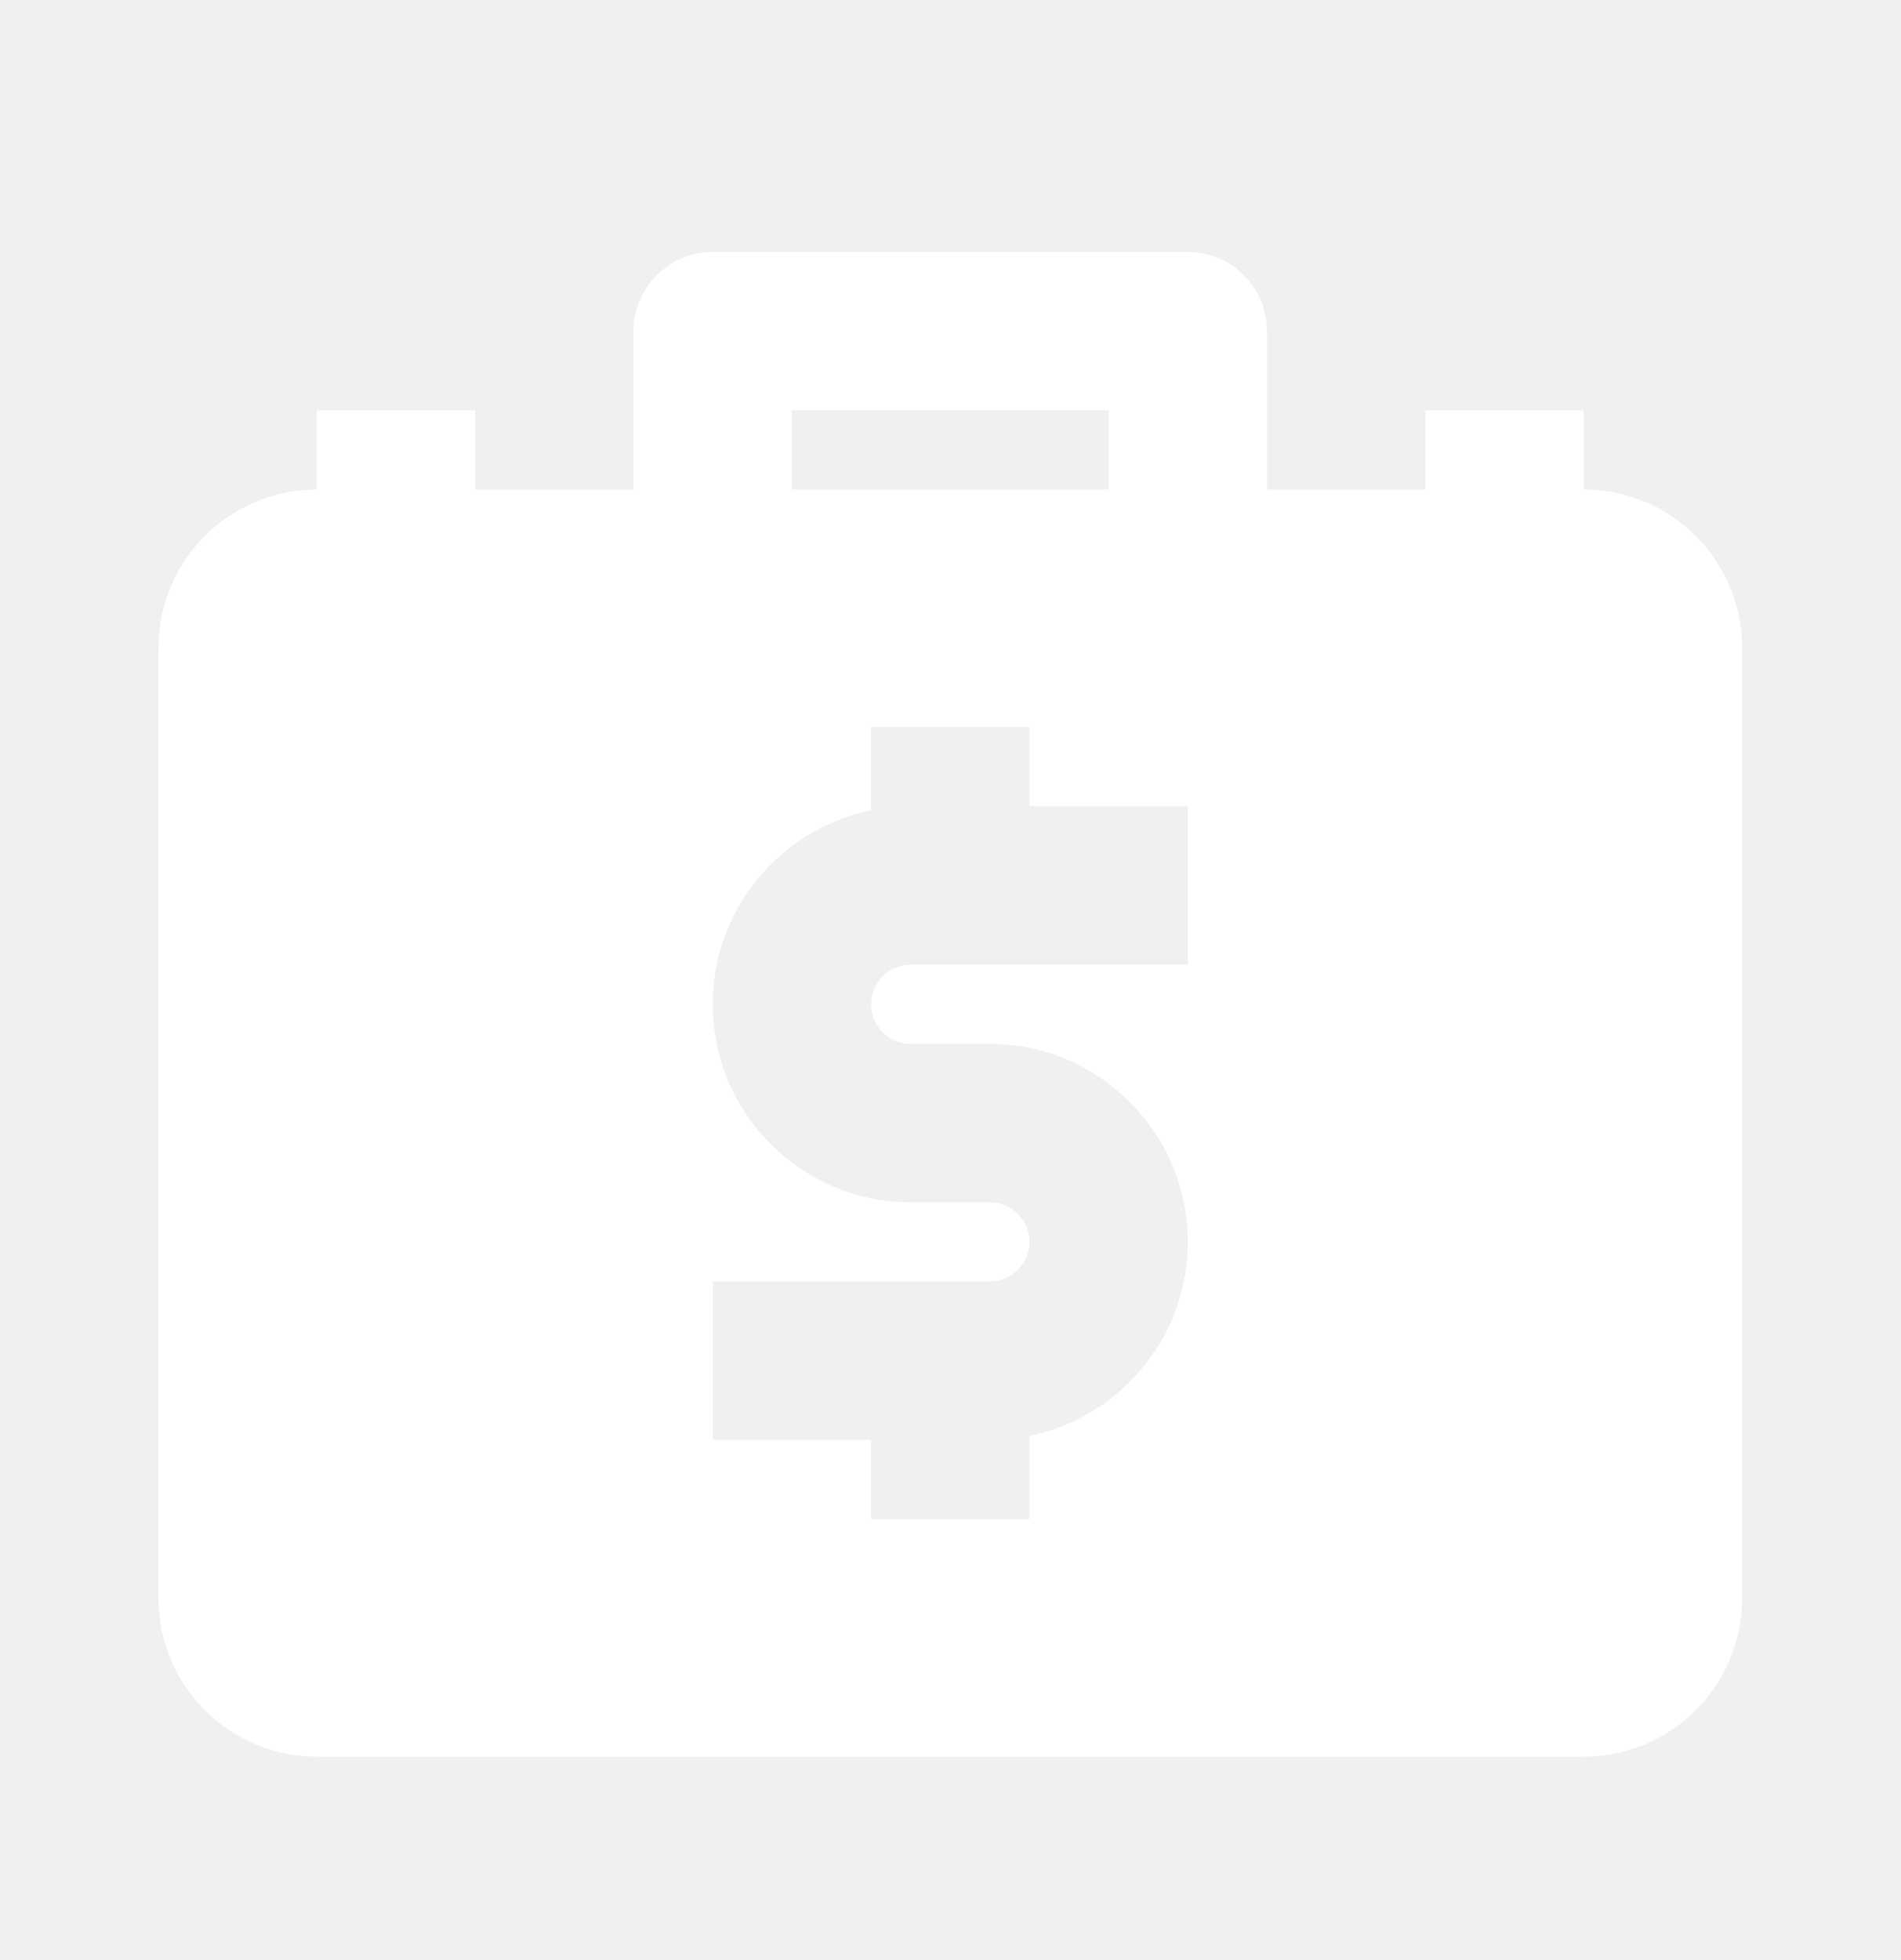
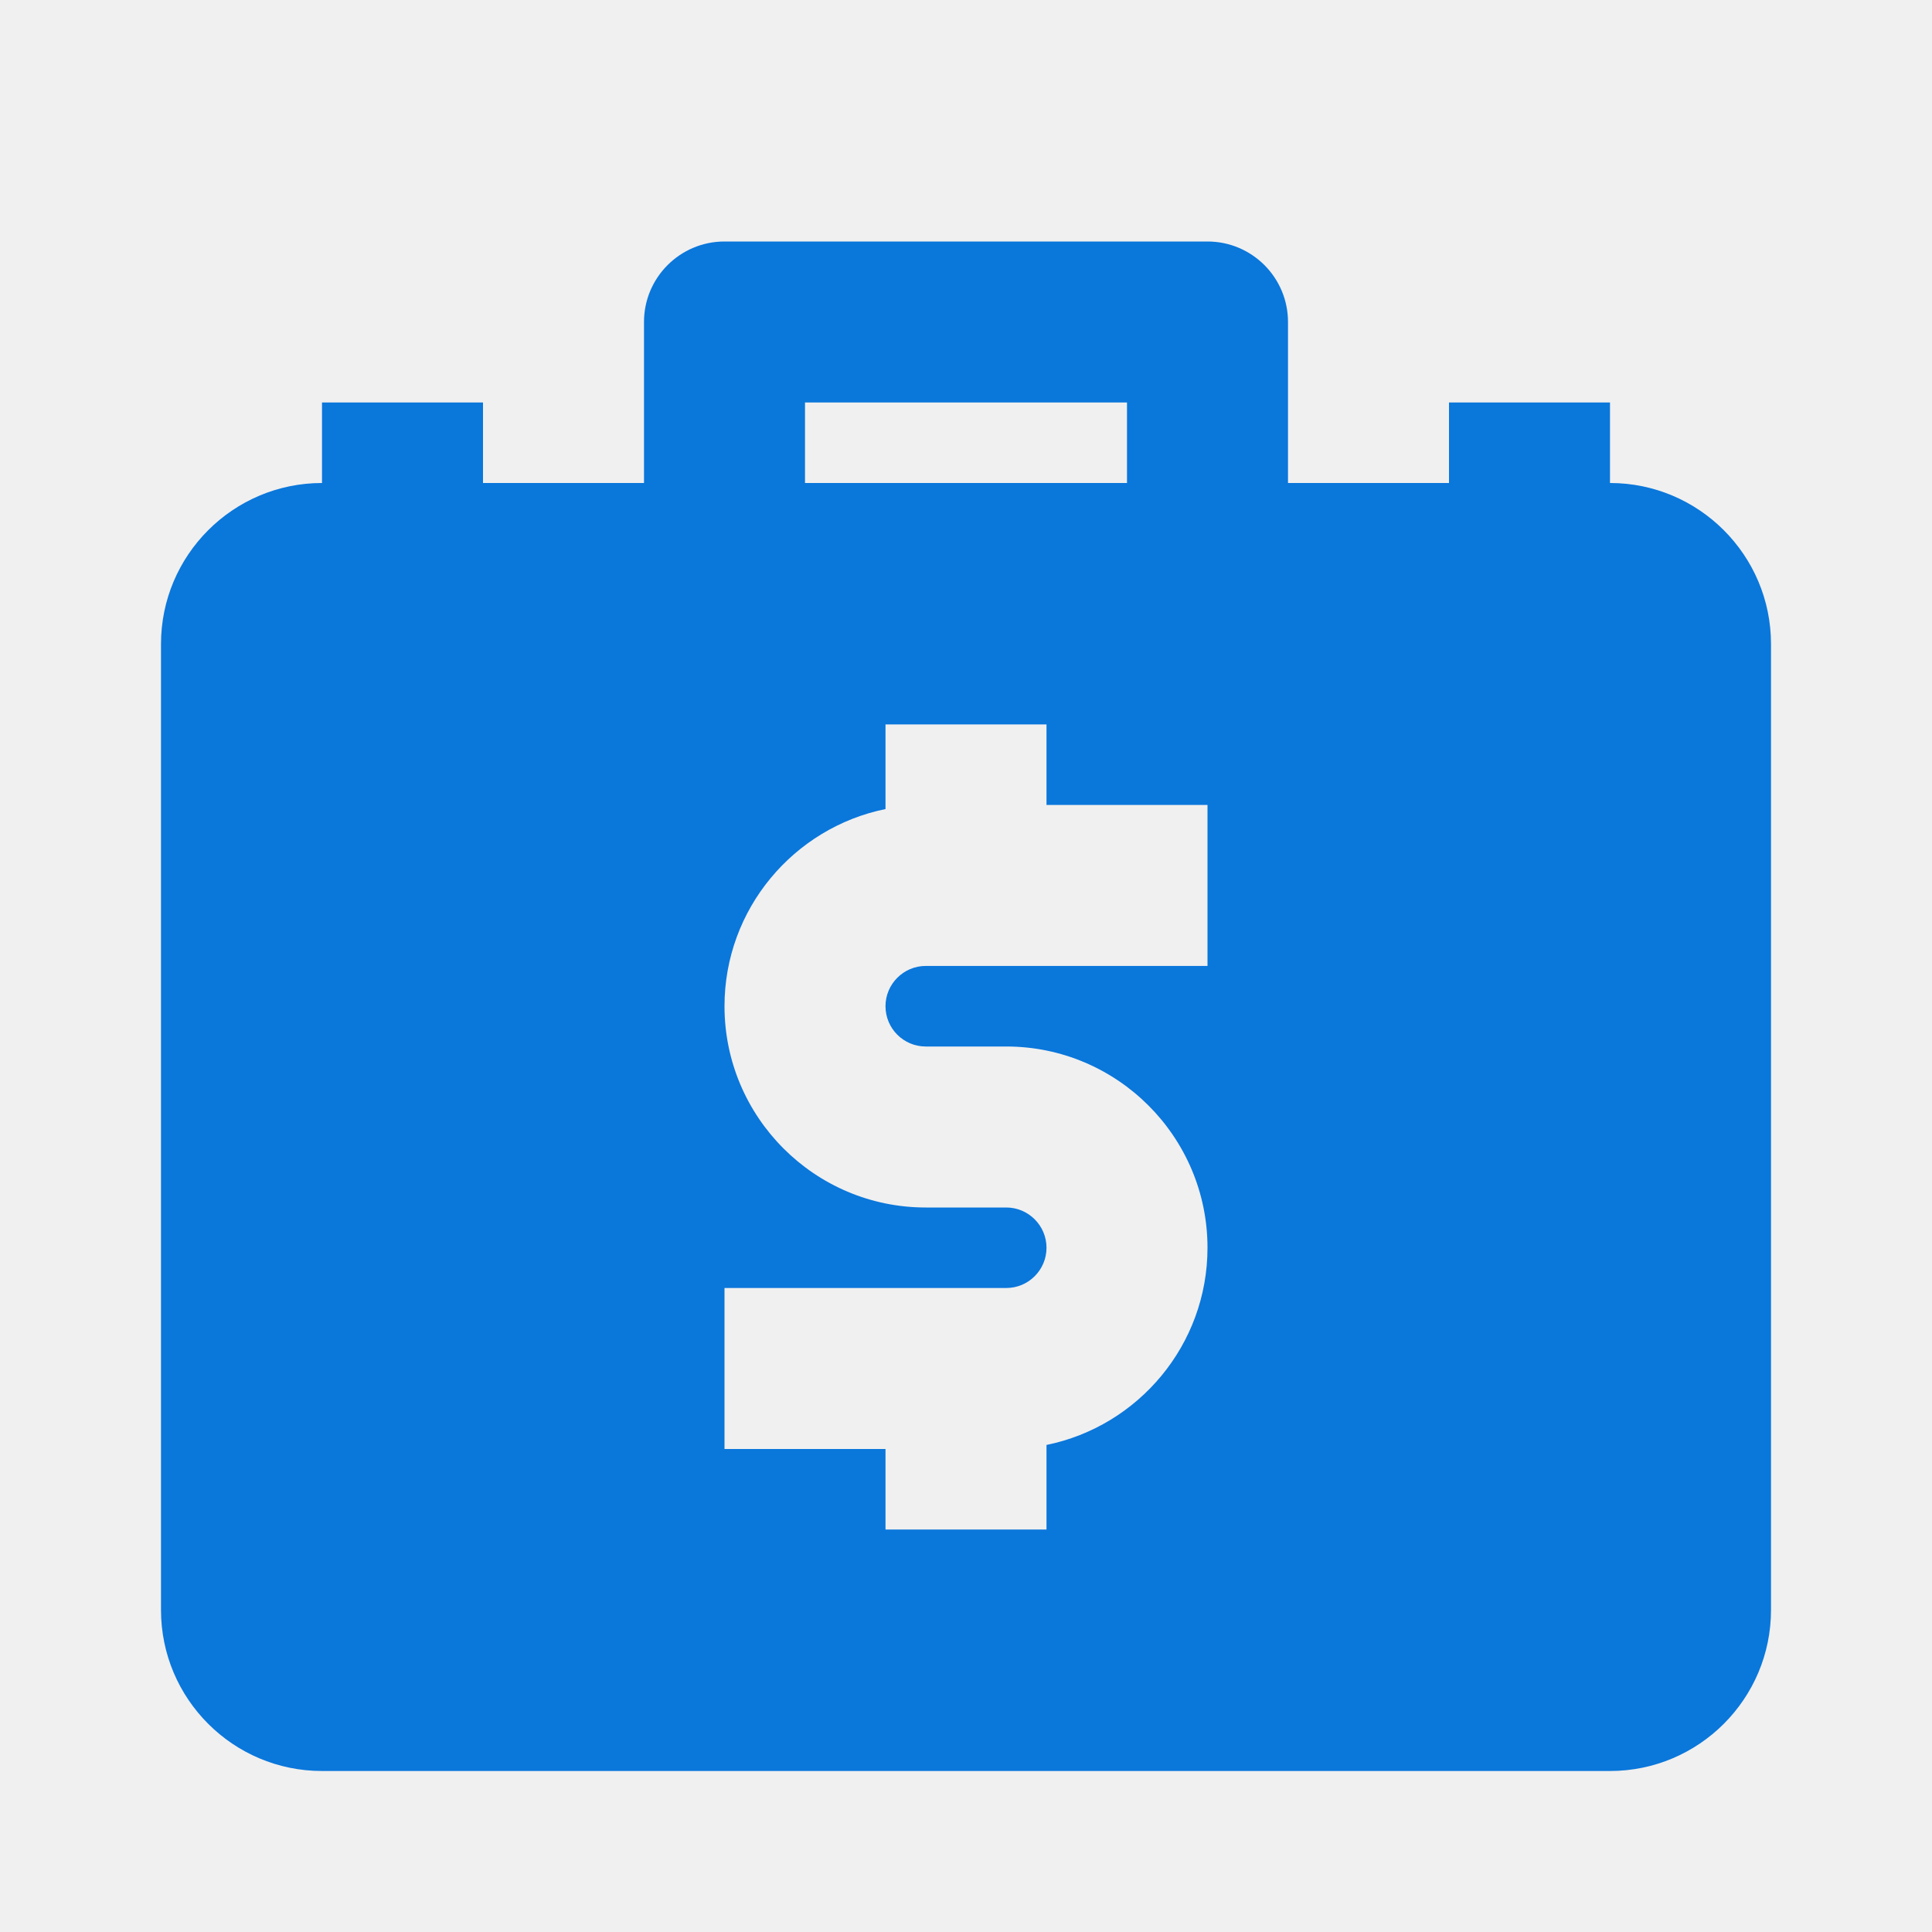
- <svg xmlns="http://www.w3.org/2000/svg" width="32" height="33" viewBox="0 0 32 33" fill="none">
-   <g clip-path="url(#clip0_4483_82876)">
-     <path d="M26.668 8.242V6.909H24.001V8.242H21.335V5.576C21.335 4.84 20.737 4.242 20.001 4.242H12.001C11.265 4.242 10.668 4.84 10.668 5.576V8.242H8.001V6.909H5.335V8.242C3.864 8.242 2.668 9.438 2.668 10.909V26.909C2.668 28.381 3.864 29.576 5.335 29.576H26.668C28.139 29.576 29.335 28.381 29.335 26.909V10.909C29.335 9.438 28.139 8.242 26.668 8.242ZM13.335 6.909H18.668V8.242H13.335V6.909ZM20.001 16.242H15.335C14.967 16.242 14.668 16.542 14.668 16.909C14.668 17.277 14.967 17.576 15.335 17.576H16.668C18.505 17.576 20.001 19.072 20.001 20.909C20.001 22.52 18.855 23.866 17.335 24.175V25.576H14.668V24.242H12.001V21.576H16.668C17.036 21.576 17.335 21.277 17.335 20.909C17.335 20.542 17.036 20.242 16.668 20.242H15.335C13.496 20.242 12.001 18.746 12.001 16.909C12.001 15.3 13.148 13.953 14.668 13.643V12.242H17.335V13.575H20.001V16.242Z" fill="white" />
+ <svg xmlns="http://www.w3.org/2000/svg" width="30" height="30" viewBox="0 0 30 30" fill="none">
+   <g clip-path="url(#clip0_9111_92401)">
+     <path d="M25 7.5V6.25H22.5V7.5H20V5C20 4.31 19.44 3.75 18.75 3.75H11.25C10.56 3.75 10 4.31 10 5V7.5H7.5V6.25H5V7.5C3.621 7.5 2.5 8.621 2.5 10V25C2.5 26.38 3.621 27.5 5 27.5H25C26.379 27.5 27.5 26.38 27.5 25V10C27.5 8.621 26.379 7.5 25 7.5ZM12.5 6.25H17.5V7.5H12.5V6.25ZM18.75 14.999H14.375C14.03 14.999 13.75 15.281 13.75 15.624C13.75 15.97 14.03 16.25 14.375 16.25H15.625C17.348 16.25 18.75 17.652 18.75 19.375C18.75 20.884 17.675 22.147 16.25 22.437V23.75H13.75V22.5H11.25V20H15.625C15.97 20 16.25 19.72 16.25 19.375C16.25 19.031 15.97 18.75 15.625 18.75H14.375C12.651 18.75 11.25 17.347 11.25 15.624C11.25 14.116 12.325 12.853 13.75 12.563V11.249H16.25V12.499H18.75V14.999Z" fill="#0A77DB" />
  </g>
  <defs>
-     <clipPath id="clip0_4483_82876">
-       <rect width="32" height="32" fill="white" transform="translate(0 0.242188)" />
+     <clipPath id="clip0_9111_92401">
+       <rect width="30" height="30" fill="white" />
    </clipPath>
  </defs>
</svg>
